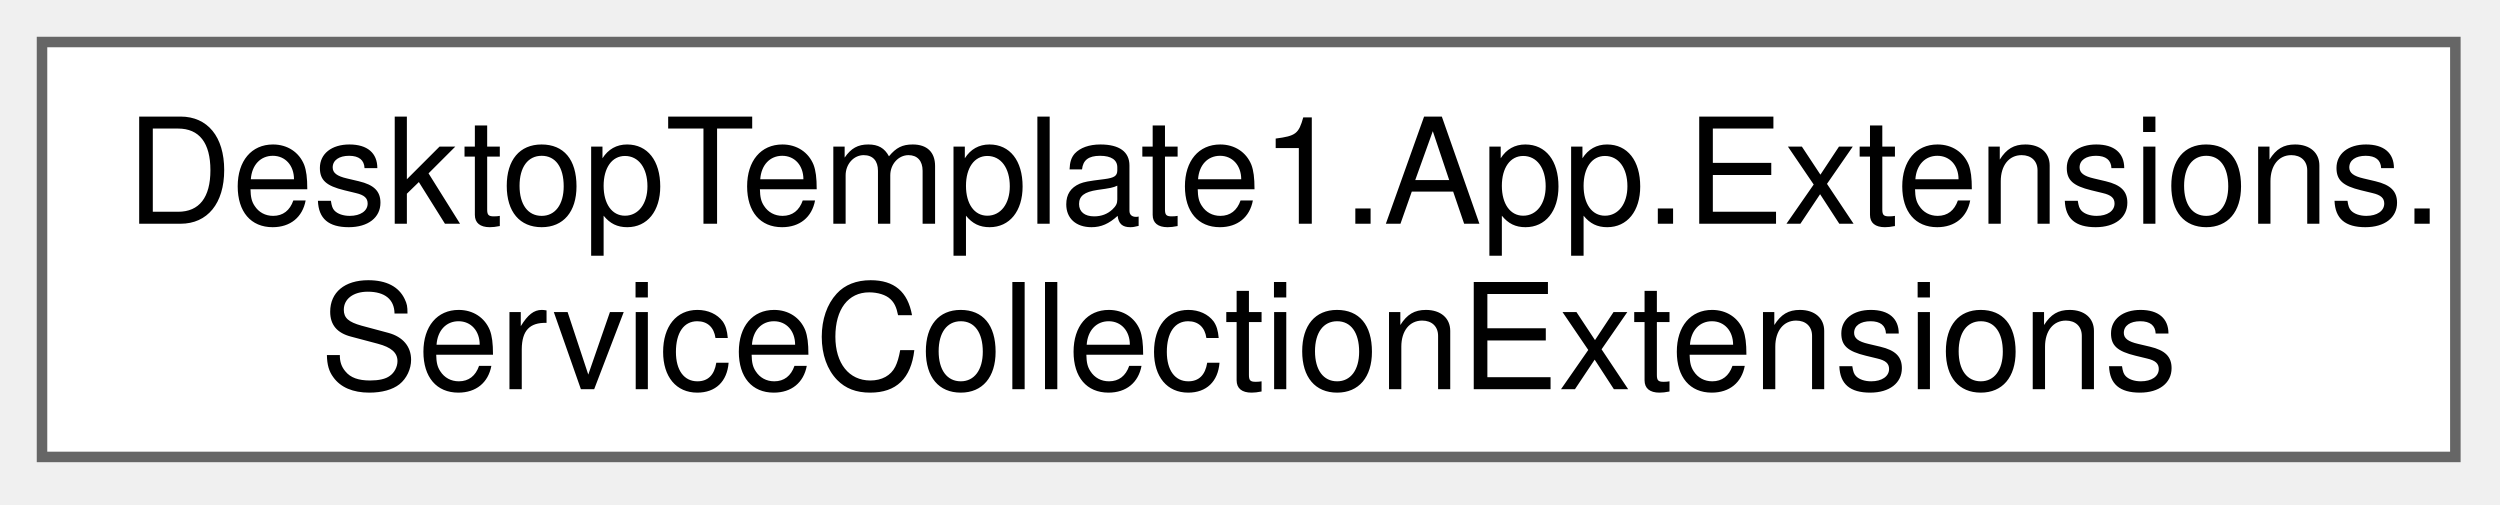
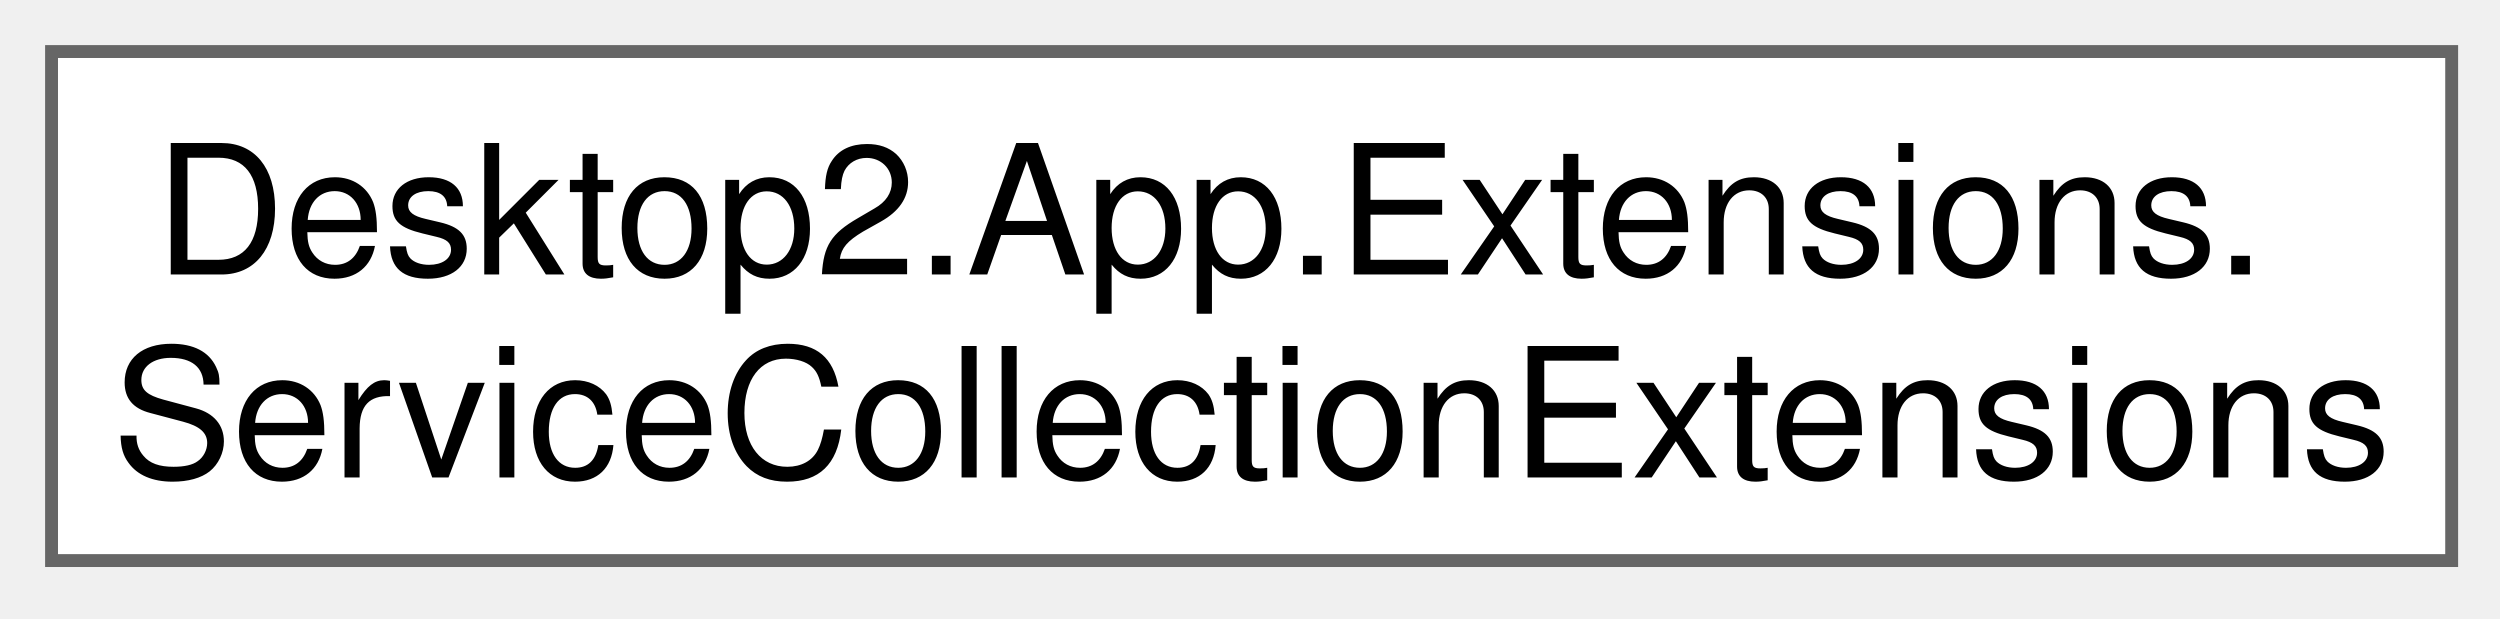
- <svg xmlns="http://www.w3.org/2000/svg" xmlns:xlink="http://www.w3.org/1999/xlink" width="238pt" height="48pt" viewBox="0.00 0.00 238.00 48.00">
+ <svg xmlns="http://www.w3.org/2000/svg" xmlns:xlink="http://www.w3.org/1999/xlink" width="194pt" height="48pt" viewBox="0.00 0.00 194.00 48.00">
  <g id="graph0" class="graph" transform="scale(1 1) rotate(0) translate(4 43.5)">
    <g id="Node000000" class="node">
      <g id="a_Node000000">
-         <a xlink:href="class_desktop_template1_1_1_app_1_1_extensions_1_1_service_collection_extensions.html" target="_top" xlink:title=" ">
-           <polygon fill="white" stroke="#666666" points="229.75,-39.5 0,-39.5 0,0 229.75,0 229.75,-39.5" />
-           <text xml:space="preserve" text-anchor="start" x="8" y="-22.2" font-family="Helvetica,sans-Serif" font-size="14.00">DesktopTemplate1.App.Extensions.</text>
-           <text xml:space="preserve" text-anchor="middle" x="114.88" y="-6.45" font-family="Helvetica,sans-Serif" font-size="14.00">ServiceCollectionExtensions</text>
+         <a xlink:href="class_desktop2_1_1_app_1_1_extensions_1_1_service_collection_extensions.html" target="_top" xlink:title=" ">
+           <polygon fill="white" stroke="#666666" points="186.25,-39.5 0,-39.5 0,0 186.25,0 186.25,-39.5" />
+           <text xml:space="preserve" text-anchor="start" x="8" y="-22.2" font-family="Helvetica,sans-Serif" font-size="14.00">Desktop2.App.Extensions.</text>
+           <text xml:space="preserve" text-anchor="middle" x="93.12" y="-6.45" font-family="Helvetica,sans-Serif" font-size="14.00">ServiceCollectionExtensions</text>
        </a>
      </g>
    </g>
  </g>
</svg>
